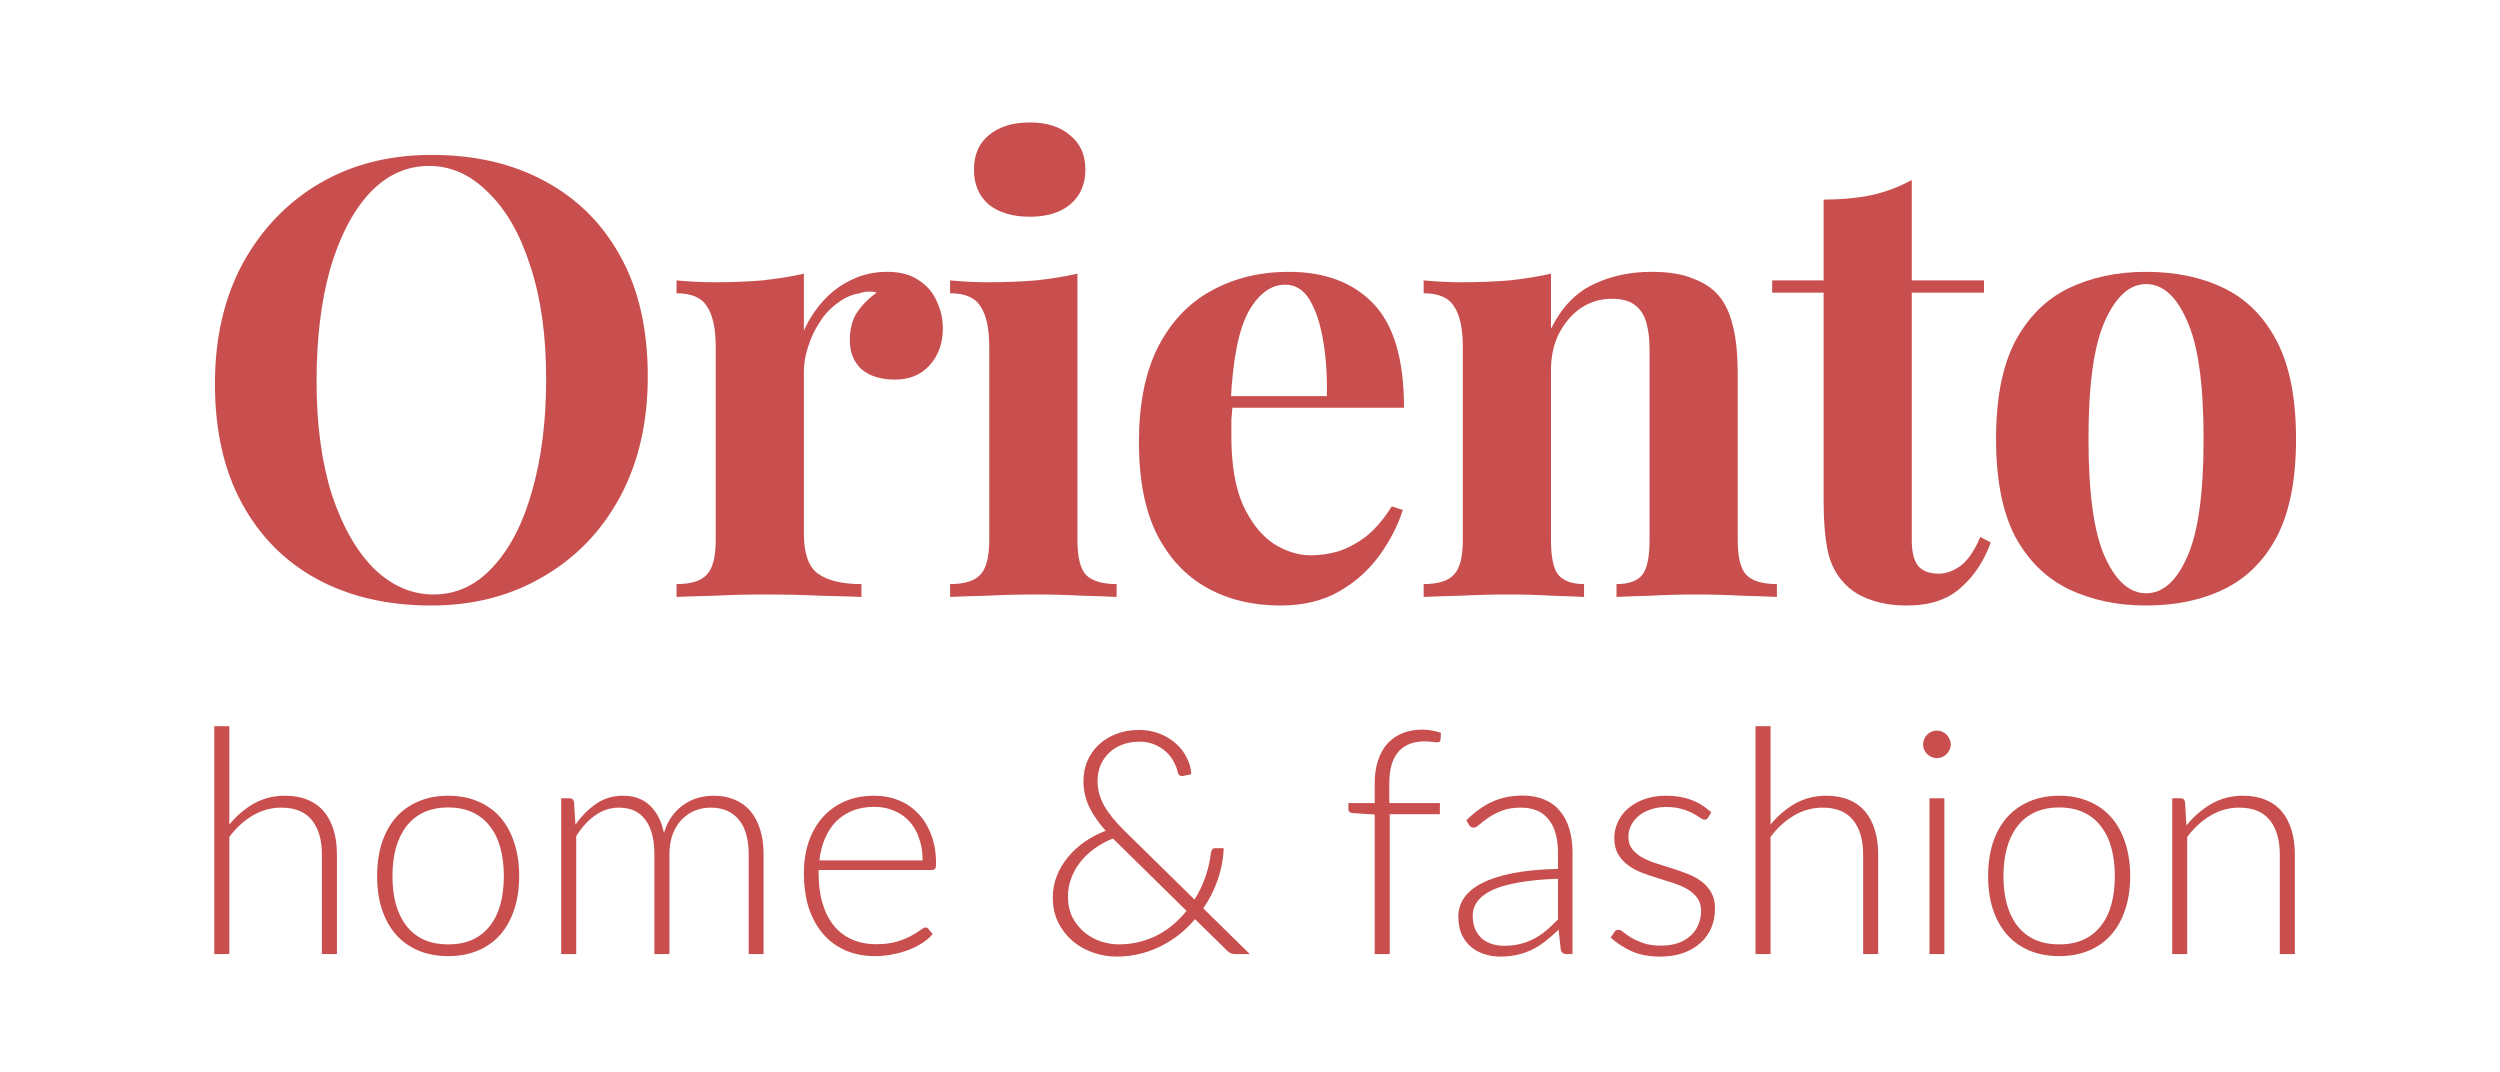
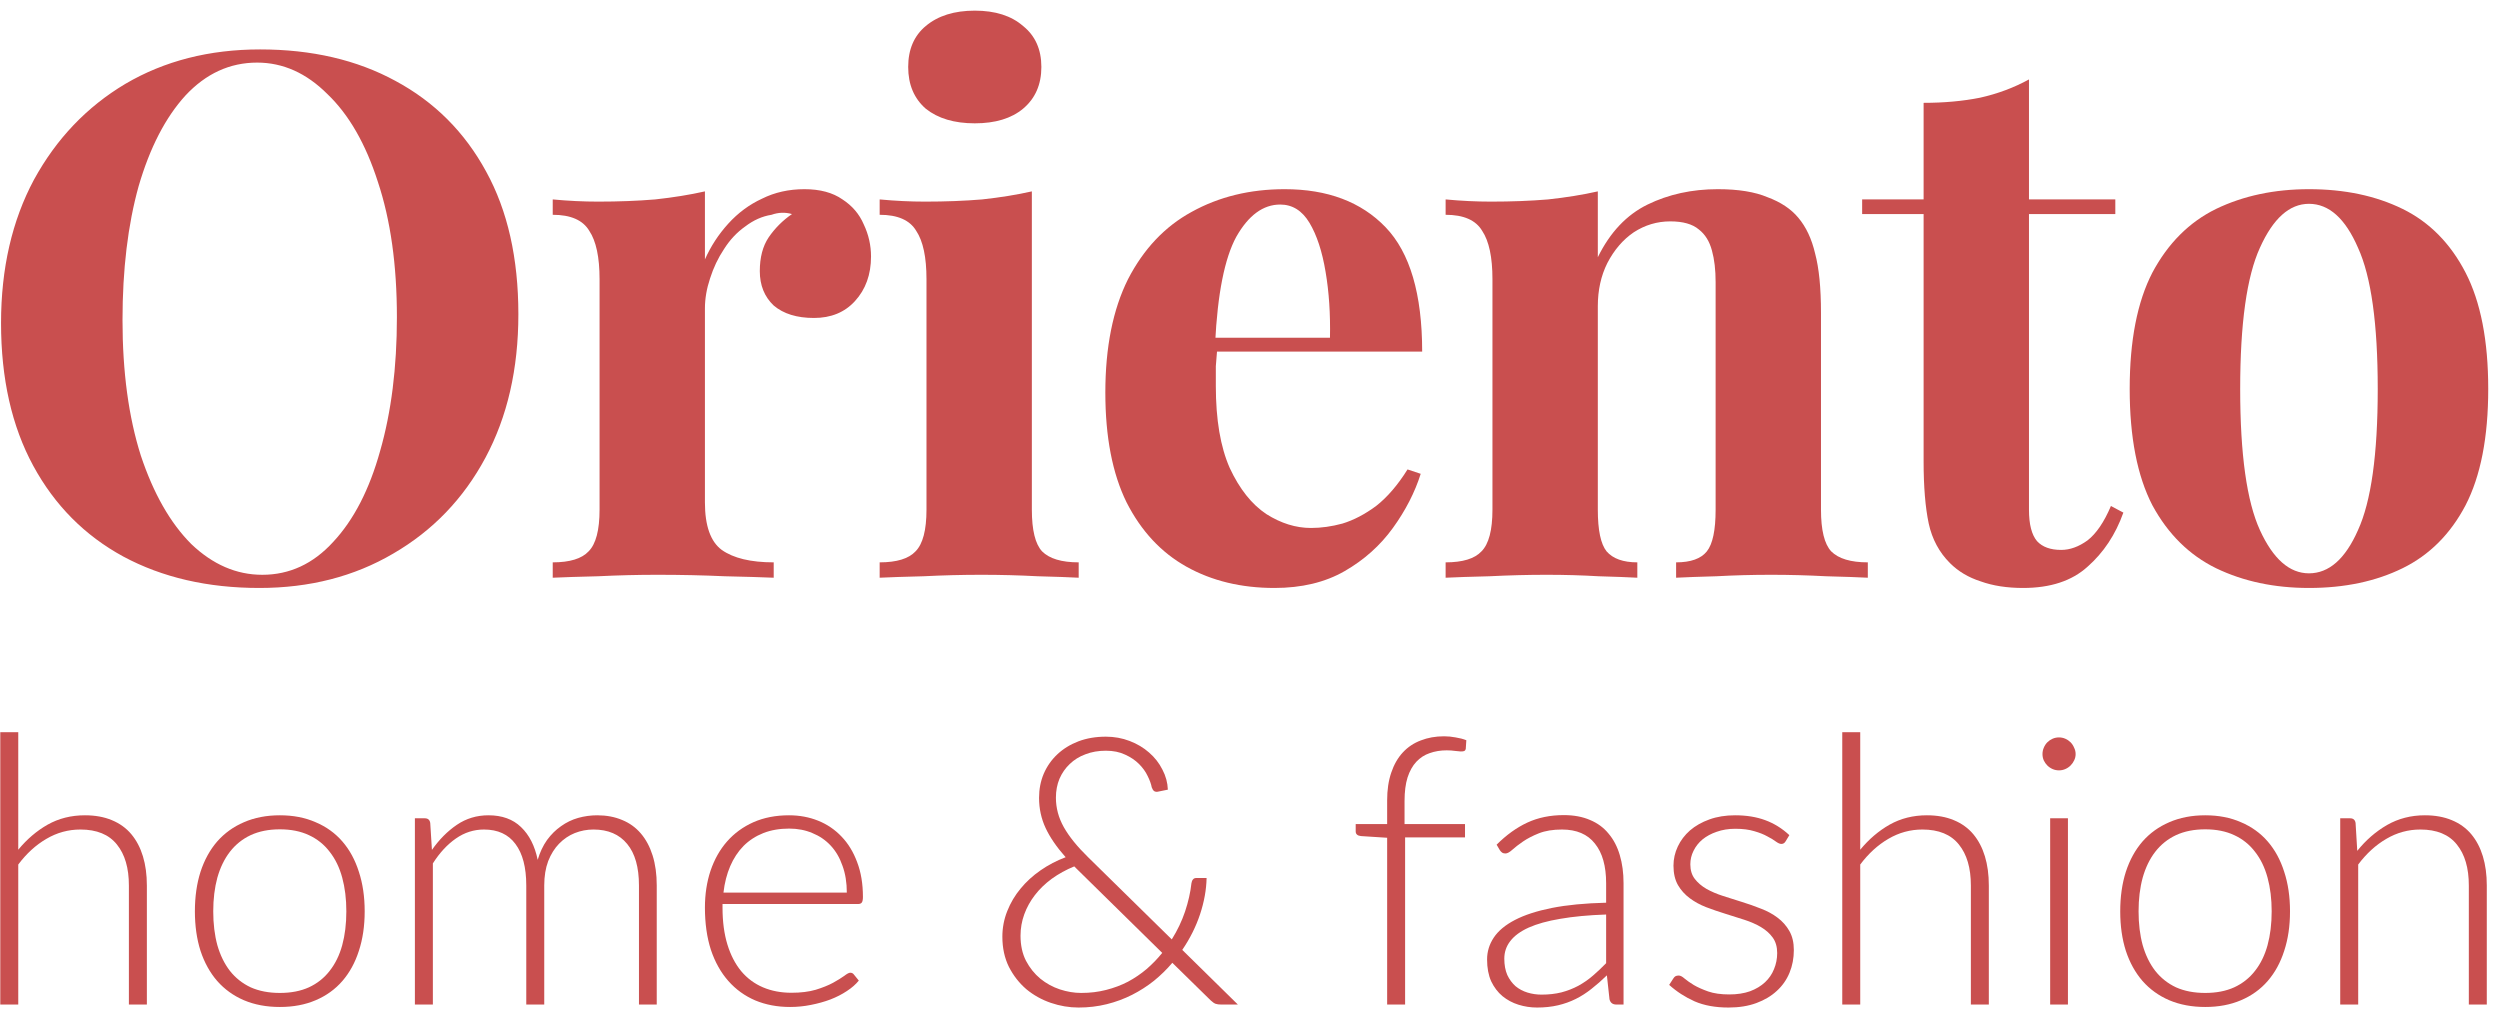
- <svg xmlns="http://www.w3.org/2000/svg" width="245" height="105" viewBox="0 0 245 105" fill="none">
-   <path d="M22.474 80.805C23.18 79.946 23.983 79.26 24.884 78.749C25.794 78.237 26.812 77.981 27.938 77.981C28.777 77.981 29.514 78.114 30.149 78.38C30.793 78.646 31.325 79.03 31.745 79.531C32.165 80.033 32.482 80.637 32.697 81.343C32.912 82.049 33.019 82.847 33.019 83.737V93.5H31.546V83.737C31.546 82.305 31.218 81.184 30.563 80.376C29.908 79.557 28.91 79.148 27.57 79.148C26.577 79.148 25.646 79.404 24.776 79.915C23.916 80.417 23.149 81.118 22.474 82.018V93.5H21V71.166H22.474V80.805Z" fill="#C94F4F" />
-   <path d="M43.927 77.981C45.022 77.981 45.999 78.171 46.859 78.549C47.729 78.918 48.46 79.445 49.054 80.13C49.647 80.816 50.098 81.645 50.405 82.617C50.722 83.579 50.88 84.658 50.88 85.856C50.88 87.053 50.722 88.133 50.405 89.095C50.098 90.056 49.647 90.88 49.054 91.566C48.46 92.251 47.729 92.778 46.859 93.147C45.999 93.515 45.022 93.7 43.927 93.7C42.832 93.7 41.849 93.515 40.98 93.147C40.12 92.778 39.388 92.251 38.785 91.566C38.191 90.88 37.736 90.056 37.419 89.095C37.111 88.133 36.958 87.053 36.958 85.856C36.958 84.658 37.111 83.579 37.419 82.617C37.736 81.645 38.191 80.816 38.785 80.13C39.388 79.445 40.12 78.918 40.98 78.549C41.849 78.171 42.832 77.981 43.927 77.981ZM43.927 92.548C44.838 92.548 45.631 92.395 46.306 92.088C46.992 91.771 47.56 91.32 48.01 90.737C48.471 90.154 48.813 89.453 49.038 88.634C49.264 87.805 49.376 86.879 49.376 85.856C49.376 84.843 49.264 83.922 49.038 83.093C48.813 82.264 48.471 81.558 48.01 80.974C47.56 80.381 46.992 79.925 46.306 79.608C45.631 79.291 44.838 79.132 43.927 79.132C43.016 79.132 42.218 79.291 41.532 79.608C40.857 79.925 40.289 80.381 39.828 80.974C39.378 81.558 39.035 82.264 38.8 83.093C38.575 83.922 38.462 84.843 38.462 85.856C38.462 86.879 38.575 87.805 38.8 88.634C39.035 89.453 39.378 90.154 39.828 90.737C40.289 91.32 40.857 91.771 41.532 92.088C42.218 92.395 43.016 92.548 43.927 92.548Z" fill="#C94F4F" />
-   <path d="M54.998 93.5V78.227H55.811C56.067 78.227 56.216 78.355 56.257 78.611L56.395 80.821C56.988 79.972 57.669 79.286 58.436 78.764C59.204 78.242 60.069 77.981 61.03 77.981C62.146 77.981 63.036 78.303 63.701 78.948C64.377 79.593 64.832 80.488 65.067 81.635C65.252 81.01 65.507 80.468 65.835 80.007C66.173 79.547 66.556 79.168 66.986 78.871C67.416 78.564 67.882 78.339 68.383 78.196C68.895 78.053 69.417 77.981 69.949 77.981C70.706 77.981 71.386 78.109 71.99 78.365C72.594 78.611 73.106 78.979 73.525 79.47C73.945 79.961 74.267 80.565 74.492 81.281C74.718 81.998 74.83 82.816 74.83 83.737V93.5H73.372V83.737C73.372 82.243 73.049 81.107 72.405 80.33C71.76 79.542 70.839 79.148 69.642 79.148C69.11 79.148 68.598 79.245 68.107 79.439C67.626 79.634 67.196 79.925 66.817 80.314C66.449 80.693 66.152 81.169 65.927 81.742C65.712 82.315 65.605 82.98 65.605 83.737V93.5H64.131V83.737C64.131 82.254 63.834 81.118 63.241 80.33C62.657 79.542 61.798 79.148 60.662 79.148C59.833 79.148 59.066 79.393 58.359 79.885C57.653 80.376 57.024 81.056 56.471 81.926V93.5H54.998Z" fill="#C94F4F" />
-   <path d="M90.416 84.321C90.416 83.502 90.298 82.77 90.063 82.126C89.838 81.471 89.516 80.918 89.096 80.468C88.676 80.018 88.175 79.675 87.592 79.439C87.019 79.194 86.384 79.071 85.688 79.071C84.9 79.071 84.194 79.194 83.57 79.439C82.946 79.685 82.403 80.038 81.943 80.499C81.493 80.959 81.129 81.512 80.853 82.156C80.577 82.801 80.392 83.522 80.3 84.321H90.416ZM80.224 85.257V85.549C80.224 86.695 80.357 87.703 80.623 88.573C80.889 89.442 81.267 90.174 81.759 90.768C82.25 91.351 82.843 91.791 83.539 92.088C84.235 92.385 85.013 92.533 85.873 92.533C86.64 92.533 87.305 92.451 87.868 92.287C88.431 92.113 88.901 91.924 89.28 91.719C89.669 91.504 89.976 91.315 90.201 91.151C90.426 90.978 90.59 90.891 90.692 90.891C90.825 90.891 90.928 90.942 90.999 91.044L91.398 91.535C91.153 91.842 90.825 92.129 90.416 92.395C90.017 92.661 89.567 92.891 89.065 93.085C88.574 93.27 88.042 93.418 87.469 93.531C86.906 93.643 86.338 93.7 85.765 93.7C84.721 93.7 83.769 93.52 82.91 93.162C82.05 92.794 81.314 92.262 80.7 91.566C80.085 90.87 79.61 90.021 79.272 89.018C78.945 88.005 78.781 86.848 78.781 85.549C78.781 84.454 78.934 83.446 79.241 82.525C79.558 81.594 80.009 80.795 80.592 80.13C81.186 79.455 81.907 78.928 82.756 78.549C83.616 78.171 84.588 77.981 85.673 77.981C86.532 77.981 87.331 78.129 88.067 78.426C88.804 78.723 89.444 79.158 89.986 79.731C90.529 80.294 90.953 80.99 91.26 81.819C91.578 82.647 91.736 83.599 91.736 84.674C91.736 84.899 91.706 85.052 91.644 85.134C91.583 85.216 91.48 85.257 91.337 85.257H80.224Z" fill="#C94F4F" />
-   <path d="M109.065 82.172C108.39 82.448 107.776 82.786 107.223 83.185C106.681 83.584 106.22 84.029 105.842 84.52C105.463 85.011 105.172 85.538 104.967 86.101C104.762 86.664 104.66 87.247 104.66 87.851C104.66 88.639 104.808 89.325 105.105 89.908C105.412 90.491 105.806 90.983 106.287 91.382C106.768 91.771 107.3 92.062 107.883 92.257C108.477 92.451 109.06 92.548 109.633 92.548C110.36 92.548 111.04 92.466 111.675 92.303C112.32 92.139 112.918 91.914 113.471 91.627C114.023 91.331 114.535 90.983 115.006 90.584C115.477 90.174 115.901 89.734 116.28 89.263L109.234 82.341L109.065 82.172ZM122.481 93.5H121.115C120.931 93.5 120.777 93.48 120.655 93.439C120.542 93.398 120.409 93.306 120.256 93.162L117.109 90.077C116.658 90.609 116.157 91.1 115.604 91.551C115.052 91.991 114.453 92.374 113.809 92.702C113.164 93.029 112.473 93.285 111.736 93.469C110.999 93.653 110.227 93.746 109.418 93.746C108.651 93.746 107.894 93.618 107.147 93.362C106.4 93.106 105.729 92.733 105.136 92.241C104.552 91.74 104.077 91.131 103.708 90.415C103.35 89.688 103.171 88.864 103.171 87.943C103.171 87.207 103.304 86.505 103.57 85.84C103.836 85.165 104.199 84.551 104.66 83.998C105.12 83.436 105.668 82.934 106.302 82.494C106.937 82.054 107.622 81.696 108.359 81.419C107.622 80.591 107.075 79.792 106.717 79.025C106.359 78.257 106.18 77.434 106.18 76.554C106.18 75.837 106.307 75.177 106.563 74.573C106.829 73.96 107.203 73.427 107.684 72.977C108.165 72.527 108.738 72.174 109.403 71.918C110.078 71.662 110.831 71.534 111.66 71.534C112.345 71.534 112.995 71.652 113.609 71.887C114.223 72.123 114.755 72.44 115.205 72.839C115.666 73.238 116.029 73.704 116.295 74.236C116.571 74.758 116.72 75.305 116.74 75.878L115.911 76.047C115.809 76.067 115.712 76.052 115.62 76.001C115.538 75.94 115.471 75.837 115.42 75.694C115.369 75.418 115.257 75.106 115.083 74.758C114.919 74.41 114.683 74.082 114.376 73.775C114.069 73.468 113.691 73.212 113.241 73.008C112.79 72.793 112.263 72.685 111.66 72.685C111.046 72.685 110.488 72.783 109.986 72.977C109.485 73.161 109.055 73.427 108.697 73.775C108.339 74.113 108.057 74.517 107.853 74.988C107.658 75.459 107.561 75.975 107.561 76.538C107.561 77.377 107.776 78.181 108.206 78.948C108.636 79.716 109.301 80.54 110.201 81.419L117.063 88.158C117.523 87.421 117.886 86.659 118.153 85.871C118.419 85.073 118.593 84.3 118.674 83.553C118.695 83.42 118.736 83.318 118.797 83.246C118.859 83.164 118.951 83.123 119.074 83.123H119.918C119.897 84.085 119.718 85.078 119.381 86.101C119.043 87.114 118.557 88.087 117.922 89.018L122.481 93.5Z" fill="#C94F4F" />
-   <path d="M134.722 93.5V79.823L132.573 79.685C132.287 79.654 132.143 79.526 132.143 79.301V78.703H134.722V76.769C134.722 75.899 134.835 75.136 135.06 74.481C135.285 73.816 135.602 73.264 136.012 72.824C136.421 72.383 136.912 72.056 137.485 71.841C138.058 71.616 138.693 71.503 139.389 71.503C139.706 71.503 140.023 71.534 140.34 71.596C140.668 71.647 140.959 71.724 141.215 71.826L141.169 72.532C141.149 72.624 141.103 72.685 141.031 72.716C140.97 72.737 140.878 72.747 140.755 72.747C140.632 72.737 140.473 72.721 140.279 72.701C140.084 72.67 139.859 72.655 139.603 72.655C139.102 72.655 138.636 72.731 138.207 72.885C137.787 73.028 137.424 73.264 137.117 73.591C136.81 73.918 136.569 74.348 136.395 74.88C136.232 75.402 136.15 76.047 136.15 76.815V78.703H141.108V79.792H136.196V93.5H134.722Z" fill="#C94F4F" />
-   <path d="M152.68 86.117C151.227 86.168 149.973 86.285 148.919 86.47C147.875 86.644 147.01 86.884 146.325 87.191C145.649 87.498 145.148 87.867 144.821 88.296C144.493 88.716 144.329 89.197 144.329 89.739C144.329 90.251 144.411 90.696 144.575 91.075C144.749 91.443 144.974 91.75 145.25 91.996C145.537 92.231 145.864 92.405 146.233 92.518C146.601 92.63 146.985 92.686 147.384 92.686C147.978 92.686 148.52 92.625 149.011 92.502C149.513 92.369 149.973 92.19 150.393 91.965C150.822 91.73 151.221 91.453 151.59 91.136C151.958 90.819 152.322 90.476 152.68 90.108V86.117ZM143.7 80.391C144.498 79.593 145.337 78.989 146.217 78.58C147.097 78.171 148.095 77.966 149.211 77.966C150.029 77.966 150.746 78.099 151.36 78.365C151.974 78.621 152.48 78.994 152.879 79.486C153.289 79.966 153.596 80.555 153.8 81.251C154.005 81.936 154.107 82.704 154.107 83.553V93.5H153.524C153.217 93.5 153.028 93.357 152.956 93.07L152.741 91.105C152.322 91.515 151.902 91.883 151.482 92.211C151.073 92.538 150.643 92.814 150.193 93.04C149.743 93.265 149.257 93.439 148.735 93.561C148.213 93.684 147.64 93.746 147.016 93.746C146.494 93.746 145.987 93.669 145.496 93.515C145.005 93.362 144.565 93.126 144.176 92.809C143.797 92.492 143.49 92.088 143.255 91.597C143.03 91.095 142.917 90.496 142.917 89.801C142.917 89.156 143.101 88.557 143.47 88.005C143.838 87.452 144.416 86.971 145.204 86.562C145.992 86.153 147 85.825 148.228 85.579C149.466 85.334 150.95 85.191 152.68 85.15V83.553C152.68 82.141 152.373 81.056 151.759 80.299C151.155 79.531 150.254 79.148 149.057 79.148C148.32 79.148 147.691 79.25 147.169 79.455C146.657 79.659 146.223 79.885 145.864 80.13C145.506 80.376 145.215 80.601 144.989 80.805C144.764 81.01 144.575 81.112 144.421 81.112C144.309 81.112 144.217 81.087 144.145 81.036C144.074 80.985 144.012 80.918 143.961 80.836L143.7 80.391Z" fill="#C94F4F" />
-   <path d="M167.397 80.115C167.315 80.258 167.197 80.33 167.044 80.33C166.931 80.33 166.788 80.268 166.614 80.145C166.44 80.013 166.204 79.869 165.908 79.716C165.621 79.552 165.263 79.409 164.833 79.286C164.403 79.153 163.881 79.086 163.267 79.086C162.715 79.086 162.208 79.168 161.748 79.332C161.297 79.486 160.909 79.695 160.581 79.961C160.264 80.227 160.018 80.54 159.844 80.898C159.67 81.246 159.583 81.614 159.583 82.003C159.583 82.484 159.706 82.883 159.952 83.2C160.197 83.517 160.515 83.789 160.904 84.014C161.303 84.239 161.758 84.433 162.27 84.597C162.781 84.761 163.298 84.924 163.82 85.088C164.352 85.252 164.874 85.436 165.386 85.641C165.897 85.835 166.348 86.081 166.737 86.378C167.136 86.674 167.458 87.038 167.704 87.468C167.949 87.897 168.072 88.419 168.072 89.033C168.072 89.698 167.954 90.317 167.719 90.891C167.484 91.464 167.136 91.96 166.675 92.379C166.225 92.799 165.667 93.132 165.002 93.377C164.337 93.623 163.574 93.746 162.715 93.746C161.64 93.746 160.714 93.577 159.936 93.239C159.159 92.891 158.463 92.441 157.849 91.888L158.187 91.366C158.238 91.284 158.294 91.223 158.355 91.182C158.427 91.141 158.519 91.121 158.632 91.121C158.765 91.121 158.923 91.203 159.108 91.366C159.302 91.53 159.558 91.709 159.875 91.904C160.192 92.088 160.581 92.262 161.042 92.425C161.512 92.589 162.091 92.671 162.776 92.671C163.421 92.671 163.989 92.584 164.48 92.41C164.971 92.226 165.381 91.98 165.708 91.673C166.036 91.366 166.281 91.008 166.445 90.599C166.619 90.179 166.706 89.739 166.706 89.279C166.706 88.767 166.583 88.342 166.337 88.005C166.092 87.667 165.769 87.38 165.37 87.145C164.971 86.91 164.516 86.71 164.004 86.546C163.503 86.383 162.986 86.219 162.454 86.055C161.922 85.891 161.4 85.712 160.888 85.518C160.387 85.324 159.936 85.078 159.537 84.781C159.138 84.484 158.816 84.126 158.57 83.707C158.325 83.277 158.202 82.745 158.202 82.11C158.202 81.568 158.32 81.046 158.555 80.545C158.79 80.043 159.123 79.603 159.553 79.225C159.993 78.846 160.525 78.544 161.149 78.319C161.773 78.094 162.474 77.981 163.252 77.981C164.183 77.981 165.007 78.114 165.723 78.38C166.45 78.646 167.11 79.056 167.704 79.608L167.397 80.115Z" fill="#C94F4F" />
-   <path d="M173.515 80.805C174.221 79.946 175.025 79.26 175.925 78.749C176.836 78.237 177.854 77.981 178.98 77.981C179.819 77.981 180.556 78.114 181.19 78.38C181.835 78.646 182.367 79.03 182.787 79.531C183.206 80.033 183.523 80.637 183.738 81.343C183.953 82.049 184.061 82.847 184.061 83.737V93.5H182.587V83.737C182.587 82.305 182.26 81.184 181.605 80.376C180.95 79.557 179.952 79.148 178.611 79.148C177.619 79.148 176.688 79.404 175.818 79.915C174.958 80.417 174.191 81.118 173.515 82.018V93.5H172.042V71.166H173.515V80.805Z" fill="#C94F4F" />
-   <path d="M190.548 78.227V93.5H189.089V78.227H190.548ZM191.177 72.962C191.177 73.146 191.136 73.32 191.054 73.484C190.983 73.637 190.885 73.775 190.763 73.898C190.64 74.021 190.497 74.118 190.333 74.19C190.169 74.261 189.995 74.297 189.811 74.297C189.627 74.297 189.453 74.261 189.289 74.19C189.125 74.118 188.982 74.021 188.859 73.898C188.736 73.775 188.639 73.637 188.568 73.484C188.496 73.32 188.46 73.146 188.46 72.962C188.46 72.778 188.496 72.603 188.568 72.44C188.639 72.266 188.736 72.118 188.859 71.995C188.982 71.872 189.125 71.775 189.289 71.703C189.453 71.631 189.627 71.596 189.811 71.596C189.995 71.596 190.169 71.631 190.333 71.703C190.497 71.775 190.64 71.872 190.763 71.995C190.885 72.118 190.983 72.266 191.054 72.44C191.136 72.603 191.177 72.778 191.177 72.962Z" fill="#C94F4F" />
-   <path d="M201.804 77.981C202.899 77.981 203.876 78.171 204.736 78.549C205.606 78.918 206.337 79.445 206.931 80.13C207.524 80.816 207.975 81.645 208.282 82.617C208.599 83.579 208.758 84.658 208.758 85.856C208.758 87.053 208.599 88.133 208.282 89.095C207.975 90.056 207.524 90.88 206.931 91.566C206.337 92.251 205.606 92.778 204.736 93.147C203.876 93.515 202.899 93.7 201.804 93.7C200.709 93.7 199.727 93.515 198.857 93.147C197.997 92.778 197.266 92.251 196.662 91.566C196.068 90.88 195.613 90.056 195.296 89.095C194.989 88.133 194.835 87.053 194.835 85.856C194.835 84.658 194.989 83.579 195.296 82.617C195.613 81.645 196.068 80.816 196.662 80.13C197.266 79.445 197.997 78.918 198.857 78.549C199.727 78.171 200.709 77.981 201.804 77.981ZM201.804 92.548C202.715 92.548 203.508 92.395 204.183 92.088C204.869 91.771 205.437 91.32 205.887 90.737C206.348 90.154 206.69 89.453 206.916 88.634C207.141 87.805 207.253 86.879 207.253 85.856C207.253 84.843 207.141 83.922 206.916 83.093C206.69 82.264 206.348 81.558 205.887 80.974C205.437 80.381 204.869 79.925 204.183 79.608C203.508 79.291 202.715 79.132 201.804 79.132C200.893 79.132 200.095 79.291 199.409 79.608C198.734 79.925 198.166 80.381 197.706 80.974C197.255 81.558 196.913 82.264 196.677 83.093C196.452 83.922 196.339 84.843 196.339 85.856C196.339 86.879 196.452 87.805 196.677 88.634C196.913 89.453 197.255 90.154 197.706 90.737C198.166 91.32 198.734 91.771 199.409 92.088C200.095 92.395 200.893 92.548 201.804 92.548Z" fill="#C94F4F" />
-   <path d="M214.272 80.898C214.978 80.018 215.791 79.311 216.712 78.779C217.644 78.247 218.677 77.981 219.813 77.981C220.652 77.981 221.389 78.114 222.024 78.38C222.668 78.646 223.2 79.03 223.62 79.531C224.04 80.033 224.357 80.637 224.572 81.343C224.787 82.049 224.894 82.847 224.894 83.737V93.5H223.42V83.737C223.42 82.305 223.093 81.184 222.438 80.376C221.783 79.557 220.785 79.148 219.445 79.148C218.452 79.148 217.521 79.404 216.651 79.915C215.792 80.417 215.024 81.118 214.349 82.018V93.5H212.875V78.227H213.689C213.944 78.227 214.093 78.355 214.134 78.611L214.272 80.898Z" fill="#C94F4F" />
-   <path d="M42.303 15.18C46.543 15.18 50.243 16.04 53.403 17.76C56.603 19.48 59.083 21.96 60.843 25.2C62.603 28.4 63.483 32.3 63.483 36.9C63.483 41.38 62.583 45.3 60.783 48.66C58.983 52.02 56.463 54.64 53.223 56.52C50.023 58.4 46.363 59.34 42.243 59.34C38.003 59.34 34.283 58.48 31.083 56.76C27.923 55.04 25.463 52.56 23.703 49.32C21.943 46.08 21.063 42.18 21.063 37.62C21.063 33.14 21.963 29.22 23.763 25.86C25.603 22.5 28.103 19.88 31.263 18C34.463 16.12 38.143 15.18 42.303 15.18ZM42.063 16.26C39.823 16.26 37.863 17.16 36.183 18.96C34.543 20.76 33.263 23.24 32.343 26.4C31.463 29.56 31.023 33.22 31.023 37.38C31.023 41.62 31.523 45.32 32.523 48.48C33.563 51.6 34.943 54.02 36.663 55.74C38.423 57.42 40.363 58.26 42.483 58.26C44.723 58.26 46.663 57.36 48.303 55.56C49.983 53.76 51.263 51.28 52.143 48.12C53.063 44.92 53.523 41.26 53.523 37.14C53.523 32.86 53.003 29.16 51.963 26.04C50.963 22.92 49.583 20.52 47.823 18.84C46.103 17.12 44.183 16.26 42.063 16.26Z" fill="#C94F4F" />
-   <path d="M86.941 26.64C88.221 26.64 89.261 26.92 90.061 27.48C90.861 28 91.441 28.68 91.801 29.52C92.201 30.36 92.401 31.24 92.401 32.16C92.401 33.64 91.961 34.86 91.081 35.82C90.241 36.74 89.121 37.2 87.721 37.2C86.321 37.2 85.221 36.86 84.421 36.18C83.661 35.46 83.281 34.52 83.281 33.36C83.281 32.24 83.521 31.32 84.001 30.6C84.521 29.84 85.161 29.2 85.921 28.68C85.361 28.52 84.801 28.54 84.241 28.74C83.481 28.86 82.761 29.18 82.081 29.7C81.401 30.18 80.821 30.8 80.341 31.56C79.861 32.28 79.481 33.08 79.201 33.96C78.921 34.8 78.781 35.62 78.781 36.42V52.32C78.781 54.24 79.241 55.54 80.161 56.22C81.121 56.9 82.541 57.24 84.421 57.24V58.5C83.501 58.46 82.161 58.42 80.401 58.38C78.641 58.3 76.801 58.26 74.881 58.26C73.281 58.26 71.661 58.3 70.021 58.38C68.381 58.42 67.141 58.46 66.301 58.5V57.24C67.701 57.24 68.681 56.94 69.241 56.34C69.841 55.74 70.141 54.6 70.141 52.92V34.02C70.141 32.22 69.861 30.9 69.301 30.06C68.781 29.18 67.781 28.74 66.301 28.74V27.48C67.581 27.6 68.821 27.66 70.021 27.66C71.701 27.66 73.261 27.6 74.701 27.48C76.181 27.32 77.541 27.1 78.781 26.82V32.4C79.261 31.32 79.901 30.34 80.701 29.46C81.501 28.58 82.421 27.9 83.461 27.42C84.501 26.9 85.661 26.64 86.941 26.64Z" fill="#C94F4F" />
-   <path d="M100.909 12C102.589 12 103.909 12.42 104.869 13.26C105.869 14.06 106.369 15.18 106.369 16.62C106.369 18.06 105.869 19.2 104.869 20.04C103.909 20.84 102.589 21.24 100.909 21.24C99.228 21.24 97.888 20.84 96.888 20.04C95.928 19.2 95.448 18.06 95.448 16.62C95.448 15.18 95.928 14.06 96.888 13.26C97.888 12.42 99.228 12 100.909 12ZM105.589 26.82V52.92C105.589 54.6 105.869 55.74 106.429 56.34C107.029 56.94 108.029 57.24 109.429 57.24V58.5C108.709 58.46 107.589 58.42 106.069 58.38C104.549 58.3 103.009 58.26 101.449 58.26C99.888 58.26 98.308 58.3 96.709 58.38C95.109 58.42 93.909 58.46 93.109 58.5V57.24C94.508 57.24 95.489 56.94 96.049 56.34C96.648 55.74 96.948 54.6 96.948 52.92V34.02C96.948 32.22 96.668 30.9 96.109 30.06C95.588 29.18 94.588 28.74 93.109 28.74V27.48C94.388 27.6 95.629 27.66 96.829 27.66C98.508 27.66 100.069 27.6 101.509 27.48C102.989 27.32 104.349 27.1 105.589 26.82Z" fill="#C94F4F" />
-   <path d="M126.314 26.64C129.834 26.64 132.594 27.68 134.594 29.76C136.594 31.84 137.594 35.24 137.594 39.96H117.854L117.734 38.82H130.034C130.074 36.86 129.954 35.06 129.674 33.42C129.394 31.74 128.954 30.4 128.354 29.4C127.754 28.4 126.954 27.9 125.954 27.9C124.554 27.9 123.354 28.78 122.354 30.54C121.394 32.3 120.814 35.22 120.614 39.3L120.794 39.66C120.754 40.14 120.714 40.64 120.674 41.16C120.674 41.68 120.674 42.22 120.674 42.78C120.674 45.54 121.054 47.78 121.814 49.5C122.614 51.22 123.614 52.48 124.814 53.28C126.014 54.04 127.234 54.42 128.474 54.42C129.314 54.42 130.174 54.3 131.054 54.06C131.974 53.78 132.894 53.3 133.814 52.62C134.734 51.9 135.594 50.9 136.394 49.62L137.474 49.98C136.994 51.5 136.234 52.98 135.194 54.42C134.154 55.86 132.834 57.04 131.234 57.96C129.634 58.88 127.714 59.34 125.474 59.34C122.754 59.34 120.354 58.76 118.274 57.6C116.194 56.44 114.554 54.68 113.354 52.32C112.194 49.96 111.614 46.96 111.614 43.32C111.614 39.6 112.234 36.5 113.474 34.02C114.754 31.54 116.494 29.7 118.694 28.5C120.934 27.26 123.474 26.64 126.314 26.64Z" fill="#C94F4F" />
-   <path d="M161.837 26.64C163.517 26.64 164.877 26.86 165.917 27.3C166.997 27.7 167.837 28.26 168.437 28.98C169.077 29.74 169.537 30.72 169.817 31.92C170.137 33.12 170.297 34.74 170.297 36.78V52.92C170.297 54.6 170.577 55.74 171.137 56.34C171.737 56.94 172.737 57.24 174.137 57.24V58.5C173.377 58.46 172.237 58.42 170.717 58.38C169.197 58.3 167.697 58.26 166.217 58.26C164.697 58.26 163.197 58.3 161.717 58.38C160.277 58.42 159.177 58.46 158.417 58.5V57.24C159.617 57.24 160.457 56.94 160.937 56.34C161.417 55.74 161.657 54.6 161.657 52.92V34.26C161.657 33.26 161.557 32.4 161.357 31.68C161.157 30.92 160.797 30.34 160.277 29.94C159.757 29.5 158.977 29.28 157.937 29.28C156.857 29.28 155.857 29.58 154.937 30.18C154.057 30.78 153.337 31.62 152.777 32.7C152.257 33.74 151.997 34.92 151.997 36.24V52.92C151.997 54.6 152.237 55.74 152.717 56.34C153.237 56.94 154.077 57.24 155.237 57.24V58.5C154.517 58.46 153.457 58.42 152.057 58.38C150.697 58.3 149.277 58.26 147.797 58.26C146.277 58.26 144.717 58.3 143.117 58.38C141.517 58.42 140.317 58.46 139.517 58.5V57.24C140.917 57.24 141.897 56.94 142.457 56.34C143.057 55.74 143.357 54.6 143.357 52.92V34.02C143.357 32.22 143.077 30.9 142.517 30.06C141.997 29.18 140.997 28.74 139.517 28.74V27.48C140.797 27.6 142.037 27.66 143.237 27.66C144.917 27.66 146.477 27.6 147.917 27.48C149.397 27.32 150.757 27.1 151.997 26.82V32.22C152.997 30.18 154.357 28.74 156.077 27.9C157.797 27.06 159.717 26.64 161.837 26.64Z" fill="#C94F4F" />
-   <path d="M187.353 17.64V27.48H194.433V28.68H187.353V52.92C187.353 54.12 187.573 54.98 188.013 55.5C188.453 55.98 189.113 56.22 189.993 56.22C190.713 56.22 191.433 55.96 192.153 55.44C192.873 54.88 193.513 53.94 194.073 52.62L195.093 53.16C194.453 54.96 193.473 56.44 192.153 57.6C190.873 58.76 189.113 59.34 186.873 59.34C185.553 59.34 184.393 59.16 183.393 58.8C182.393 58.48 181.553 57.98 180.873 57.3C179.993 56.42 179.413 55.34 179.133 54.06C178.853 52.74 178.713 51.04 178.713 48.96V28.68H173.673V27.48H178.713V19.56C180.393 19.56 181.933 19.42 183.333 19.14C184.773 18.82 186.113 18.32 187.353 17.64Z" fill="#C94F4F" />
-   <path d="M210.312 26.64C213.232 26.64 215.792 27.18 217.992 28.26C220.192 29.34 221.912 31.08 223.152 33.48C224.392 35.88 225.012 39.06 225.012 43.02C225.012 46.98 224.392 50.16 223.152 52.56C221.912 54.92 220.192 56.64 217.992 57.72C215.792 58.8 213.232 59.34 210.312 59.34C207.472 59.34 204.932 58.8 202.692 57.72C200.492 56.64 198.752 54.92 197.472 52.56C196.232 50.16 195.612 46.98 195.612 43.02C195.612 39.06 196.232 35.88 197.472 33.48C198.752 31.08 200.492 29.34 202.692 28.26C204.932 27.18 207.472 26.64 210.312 26.64ZM210.312 27.84C208.712 27.84 207.372 29.04 206.292 31.44C205.212 33.8 204.672 37.66 204.672 43.02C204.672 48.38 205.212 52.24 206.292 54.6C207.372 56.96 208.712 58.14 210.312 58.14C211.952 58.14 213.292 56.96 214.332 54.6C215.412 52.24 215.952 48.38 215.952 43.02C215.952 37.66 215.412 33.8 214.332 31.44C213.292 29.04 211.952 27.84 210.312 27.84Z" fill="#C94F4F" />
+ <svg xmlns="http://www.w3.org/2000/svg" width="205" height="83" viewBox="0 0 205 83" fill="none">
+   <path d="M1.497 69.678C2.203 68.819 3.006 68.133 3.907 67.621C4.818 67.11 5.836 66.854 6.962 66.854C7.801 66.854 8.538 66.987 9.172 67.253C9.817 67.519 10.349 67.903 10.768 68.404C11.188 68.906 11.505 69.51 11.72 70.216C11.935 70.922 12.043 71.72 12.043 72.61V82.373H10.569V72.61C10.569 71.177 10.241 70.057 9.586 69.249C8.932 68.43 7.934 68.021 6.593 68.021C5.601 68.021 4.669 68.276 3.8 68.788C2.94 69.29 2.172 69.99 1.497 70.891V82.373H0.023V60.039H1.497V69.678Z" fill="#C94F4F" />
+   <path d="M22.95 66.854C24.045 66.854 25.023 67.043 25.882 67.422C26.752 67.79 27.484 68.317 28.077 69.003C28.671 69.689 29.121 70.517 29.428 71.49C29.745 72.452 29.904 73.531 29.904 74.728C29.904 75.926 29.745 77.005 29.428 77.967C29.121 78.929 28.671 79.753 28.077 80.439C27.484 81.124 26.752 81.651 25.882 82.02C25.023 82.388 24.045 82.572 22.95 82.572C21.855 82.572 20.873 82.388 20.003 82.02C19.143 81.651 18.412 81.124 17.808 80.439C17.215 79.753 16.759 78.929 16.442 77.967C16.135 77.005 15.981 75.926 15.981 74.728C15.981 73.531 16.135 72.452 16.442 71.49C16.759 70.517 17.215 69.689 17.808 69.003C18.412 68.317 19.143 67.79 20.003 67.422C20.873 67.043 21.855 66.854 22.95 66.854ZM22.95 81.421C23.861 81.421 24.654 81.268 25.33 80.961C26.015 80.643 26.583 80.193 27.033 79.61C27.494 79.026 27.837 78.326 28.062 77.507C28.287 76.678 28.4 75.752 28.4 74.728C28.4 73.715 28.287 72.794 28.062 71.966C27.837 71.137 27.494 70.43 27.033 69.847C26.583 69.254 26.015 68.798 25.33 68.481C24.654 68.164 23.861 68.005 22.95 68.005C22.04 68.005 21.241 68.164 20.556 68.481C19.88 68.798 19.312 69.254 18.852 69.847C18.402 70.43 18.059 71.137 17.823 71.966C17.598 72.794 17.486 73.715 17.486 74.728C17.486 75.752 17.598 76.678 17.823 77.507C18.059 78.326 18.402 79.026 18.852 79.61C19.312 80.193 19.88 80.643 20.556 80.961C21.241 81.268 22.04 81.421 22.95 81.421Z" fill="#C94F4F" />
+   <path d="M34.021 82.373V67.1H34.835C35.091 67.1 35.239 67.228 35.28 67.483L35.418 69.694C36.012 68.844 36.692 68.159 37.46 67.637C38.227 67.115 39.092 66.854 40.054 66.854C41.169 66.854 42.06 67.176 42.725 67.821C43.4 68.466 43.855 69.361 44.091 70.507C44.275 69.883 44.531 69.341 44.858 68.88C45.196 68.42 45.58 68.041 46.01 67.744C46.439 67.437 46.905 67.212 47.407 67.069C47.918 66.926 48.44 66.854 48.972 66.854C49.73 66.854 50.41 66.982 51.014 67.238C51.617 67.483 52.129 67.852 52.549 68.343C52.968 68.834 53.291 69.438 53.516 70.154C53.741 70.871 53.853 71.689 53.853 72.61V82.373H52.395V72.61C52.395 71.116 52.073 69.98 51.428 69.203C50.783 68.415 49.862 68.021 48.665 68.021C48.133 68.021 47.621 68.118 47.13 68.312C46.649 68.507 46.219 68.798 45.841 69.187C45.472 69.566 45.176 70.042 44.95 70.615C44.736 71.188 44.628 71.853 44.628 72.61V82.373H43.154V72.61C43.154 71.126 42.858 69.99 42.264 69.203C41.681 68.415 40.821 68.021 39.685 68.021C38.856 68.021 38.089 68.266 37.383 68.757C36.677 69.249 36.047 69.929 35.495 70.799V82.373H34.021Z" fill="#C94F4F" />
+   <path d="M69.439 73.194C69.439 72.375 69.322 71.643 69.086 70.999C68.861 70.344 68.539 69.791 68.119 69.341C67.7 68.89 67.198 68.548 66.615 68.312C66.042 68.067 65.408 67.944 64.712 67.944C63.924 67.944 63.218 68.067 62.593 68.312C61.969 68.558 61.427 68.911 60.966 69.371C60.516 69.832 60.153 70.385 59.876 71.029C59.6 71.674 59.416 72.395 59.324 73.194H69.439ZM59.247 74.13V74.421C59.247 75.568 59.38 76.576 59.646 77.445C59.912 78.315 60.291 79.047 60.782 79.641C61.273 80.224 61.867 80.664 62.563 80.961C63.259 81.257 64.036 81.406 64.896 81.406C65.663 81.406 66.329 81.324 66.891 81.16C67.454 80.986 67.925 80.797 68.304 80.592C68.692 80.377 68.999 80.188 69.225 80.024C69.45 79.85 69.614 79.763 69.716 79.763C69.849 79.763 69.951 79.814 70.023 79.917L70.422 80.408C70.176 80.715 69.849 81.001 69.439 81.268C69.04 81.534 68.59 81.764 68.089 81.958C67.597 82.143 67.065 82.291 66.492 82.403C65.93 82.516 65.362 82.572 64.788 82.572C63.745 82.572 62.793 82.393 61.933 82.035C61.074 81.667 60.337 81.135 59.723 80.439C59.109 79.743 58.633 78.894 58.295 77.891C57.968 76.877 57.804 75.721 57.804 74.421C57.804 73.326 57.958 72.319 58.265 71.398C58.582 70.466 59.032 69.668 59.615 69.003C60.209 68.328 60.931 67.8 61.78 67.422C62.639 67.043 63.612 66.854 64.696 66.854C65.556 66.854 66.354 67.002 67.091 67.299C67.828 67.596 68.467 68.031 69.01 68.604C69.552 69.167 69.977 69.863 70.284 70.692C70.601 71.52 70.76 72.472 70.76 73.547C70.76 73.772 70.729 73.925 70.668 74.007C70.606 74.089 70.504 74.13 70.361 74.13H59.247Z" fill="#C94F4F" />
+   <path d="M88.089 71.044C87.413 71.321 86.799 71.659 86.247 72.058C85.704 72.457 85.244 72.902 84.865 73.393C84.487 73.884 84.195 74.411 83.99 74.974C83.786 75.537 83.683 76.12 83.683 76.724C83.683 77.512 83.832 78.198 84.129 78.781C84.436 79.364 84.829 79.855 85.31 80.254C85.791 80.643 86.323 80.935 86.907 81.129C87.5 81.324 88.084 81.421 88.657 81.421C89.383 81.421 90.064 81.339 90.698 81.175C91.343 81.012 91.942 80.787 92.494 80.5C93.047 80.203 93.558 79.855 94.029 79.456C94.5 79.047 94.925 78.607 95.303 78.136L88.258 71.213L88.089 71.044ZM101.505 82.373H100.139C99.954 82.373 99.801 82.352 99.678 82.311C99.566 82.27 99.432 82.178 99.279 82.035L96.132 78.95C95.682 79.482 95.18 79.973 94.628 80.423C94.075 80.863 93.477 81.247 92.832 81.575C92.187 81.902 91.496 82.158 90.76 82.342C90.023 82.526 89.25 82.618 88.442 82.618C87.674 82.618 86.917 82.49 86.17 82.235C85.423 81.979 84.753 81.605 84.159 81.114C83.576 80.613 83.1 80.004 82.732 79.287C82.374 78.561 82.194 77.737 82.194 76.816C82.194 76.079 82.327 75.378 82.594 74.713C82.859 74.038 83.223 73.424 83.683 72.871C84.144 72.308 84.691 71.807 85.326 71.367C85.96 70.927 86.646 70.569 87.383 70.292C86.646 69.463 86.098 68.665 85.74 67.898C85.382 67.13 85.203 66.306 85.203 65.426C85.203 64.71 85.331 64.05 85.587 63.446C85.853 62.832 86.226 62.3 86.707 61.85C87.188 61.4 87.761 61.047 88.427 60.791C89.102 60.535 89.854 60.407 90.683 60.407C91.369 60.407 92.018 60.525 92.632 60.76C93.246 60.995 93.778 61.313 94.229 61.712C94.689 62.111 95.053 62.576 95.319 63.109C95.595 63.63 95.743 64.178 95.764 64.751L94.935 64.92C94.832 64.94 94.735 64.925 94.643 64.874C94.561 64.812 94.495 64.71 94.444 64.567C94.392 64.29 94.28 63.978 94.106 63.63C93.942 63.282 93.707 62.955 93.4 62.648C93.093 62.341 92.714 62.085 92.264 61.881C91.814 61.666 91.287 61.558 90.683 61.558C90.069 61.558 89.511 61.655 89.01 61.85C88.508 62.034 88.079 62.3 87.72 62.648C87.362 62.986 87.081 63.39 86.876 63.861C86.682 64.331 86.585 64.848 86.585 65.411C86.585 66.25 86.799 67.053 87.229 67.821C87.659 68.588 88.324 69.412 89.225 70.292L96.086 77.031C96.547 76.294 96.91 75.532 97.176 74.744C97.442 73.946 97.616 73.173 97.698 72.426C97.718 72.293 97.759 72.191 97.821 72.119C97.882 72.037 97.974 71.996 98.097 71.996H98.941C98.921 72.958 98.742 73.951 98.404 74.974C98.066 75.987 97.58 76.959 96.946 77.891L101.505 82.373Z" fill="#C94F4F" />
+   <path d="M113.746 82.373V68.696L111.597 68.558C111.31 68.527 111.167 68.399 111.167 68.174V67.575H113.746V65.641C113.746 64.772 113.858 64.009 114.083 63.354C114.308 62.689 114.626 62.136 115.035 61.696C115.444 61.256 115.936 60.929 116.509 60.714C117.082 60.489 117.716 60.376 118.412 60.376C118.729 60.376 119.046 60.407 119.364 60.468C119.691 60.52 119.983 60.596 120.239 60.699L120.193 61.405C120.172 61.497 120.126 61.558 120.054 61.589C119.993 61.609 119.901 61.62 119.778 61.62C119.655 61.609 119.497 61.594 119.302 61.574C119.108 61.543 118.883 61.528 118.627 61.528C118.125 61.528 117.66 61.604 117.23 61.758C116.81 61.901 116.447 62.136 116.14 62.464C115.833 62.791 115.593 63.221 115.419 63.753C115.255 64.275 115.173 64.92 115.173 65.687V67.575H120.131V68.665H115.219V82.373H113.746Z" fill="#C94F4F" />
+   <path d="M131.703 74.99C130.25 75.041 128.996 75.158 127.942 75.343C126.899 75.516 126.034 75.757 125.348 76.064C124.673 76.371 124.171 76.739 123.844 77.169C123.517 77.589 123.353 78.07 123.353 78.612C123.353 79.124 123.435 79.569 123.598 79.948C123.772 80.316 123.997 80.623 124.274 80.868C124.56 81.104 124.888 81.278 125.256 81.39C125.625 81.503 126.008 81.559 126.407 81.559C127.001 81.559 127.543 81.498 128.035 81.375C128.536 81.242 128.996 81.063 129.416 80.838C129.846 80.602 130.245 80.326 130.613 80.009C130.982 79.692 131.345 79.349 131.703 78.981V74.99ZM122.723 69.264C123.522 68.466 124.361 67.862 125.241 67.453C126.121 67.043 127.119 66.839 128.234 66.839C129.053 66.839 129.769 66.972 130.383 67.238C130.997 67.493 131.504 67.867 131.903 68.358C132.312 68.839 132.619 69.428 132.824 70.124C133.028 70.809 133.131 71.577 133.131 72.426V82.373H132.547C132.24 82.373 132.051 82.23 131.979 81.943L131.765 79.978C131.345 80.388 130.925 80.756 130.506 81.083C130.097 81.411 129.667 81.687 129.216 81.912C128.766 82.137 128.28 82.311 127.758 82.434C127.236 82.557 126.663 82.618 126.039 82.618C125.517 82.618 125.011 82.542 124.519 82.388C124.028 82.235 123.588 81.999 123.199 81.682C122.821 81.365 122.514 80.961 122.278 80.469C122.053 79.968 121.941 79.369 121.941 78.674C121.941 78.029 122.125 77.43 122.493 76.877C122.862 76.325 123.44 75.844 124.228 75.435C125.016 75.025 126.024 74.698 127.252 74.452C128.49 74.207 129.974 74.063 131.703 74.022V72.426C131.703 71.014 131.396 69.929 130.782 69.172C130.178 68.404 129.278 68.021 128.081 68.021C127.344 68.021 126.714 68.123 126.193 68.328C125.681 68.532 125.246 68.757 124.888 69.003C124.53 69.249 124.238 69.474 124.013 69.678C123.788 69.883 123.598 69.985 123.445 69.985C123.332 69.985 123.24 69.96 123.169 69.909C123.097 69.857 123.036 69.791 122.984 69.709L122.723 69.264Z" fill="#C94F4F" />
+   <path d="M146.42 68.988C146.338 69.131 146.22 69.203 146.067 69.203C145.954 69.203 145.811 69.141 145.637 69.018C145.463 68.885 145.228 68.742 144.931 68.588C144.645 68.425 144.286 68.281 143.857 68.159C143.427 68.026 142.905 67.959 142.291 67.959C141.738 67.959 141.232 68.041 140.771 68.205C140.321 68.358 139.932 68.568 139.605 68.834C139.287 69.1 139.042 69.412 138.868 69.77C138.694 70.118 138.607 70.487 138.607 70.876C138.607 71.357 138.73 71.756 138.975 72.073C139.221 72.39 139.538 72.661 139.927 72.886C140.326 73.112 140.781 73.306 141.293 73.47C141.805 73.633 142.322 73.797 142.843 73.961C143.376 74.125 143.897 74.309 144.409 74.514C144.921 74.708 145.371 74.954 145.76 75.25C146.159 75.547 146.481 75.91 146.727 76.34C146.973 76.77 147.095 77.292 147.095 77.906C147.095 78.571 146.978 79.19 146.742 79.763C146.507 80.336 146.159 80.833 145.699 81.252C145.248 81.672 144.691 82.004 144.025 82.25C143.36 82.496 142.598 82.618 141.738 82.618C140.664 82.618 139.738 82.45 138.96 82.112C138.182 81.764 137.486 81.314 136.872 80.761L137.21 80.239C137.261 80.157 137.317 80.096 137.379 80.055C137.45 80.014 137.543 79.994 137.655 79.994C137.788 79.994 137.947 80.075 138.131 80.239C138.325 80.403 138.581 80.582 138.898 80.776C139.216 80.961 139.605 81.135 140.065 81.298C140.536 81.462 141.114 81.544 141.8 81.544C142.444 81.544 143.012 81.457 143.503 81.283C143.995 81.099 144.404 80.853 144.731 80.546C145.059 80.239 145.305 79.881 145.468 79.472C145.642 79.052 145.729 78.612 145.729 78.152C145.729 77.64 145.606 77.215 145.361 76.877C145.115 76.54 144.793 76.253 144.394 76.018C143.995 75.782 143.539 75.583 143.028 75.419C142.526 75.255 142.009 75.092 141.477 74.928C140.945 74.764 140.423 74.585 139.912 74.391C139.41 74.196 138.96 73.951 138.561 73.654C138.162 73.357 137.839 72.999 137.594 72.579C137.348 72.15 137.225 71.618 137.225 70.983C137.225 70.441 137.343 69.919 137.578 69.417C137.814 68.916 138.146 68.476 138.576 68.097C139.016 67.719 139.548 67.417 140.173 67.192C140.797 66.966 141.498 66.854 142.275 66.854C143.207 66.854 144.031 66.987 144.747 67.253C145.473 67.519 146.133 67.928 146.727 68.481L146.42 68.988Z" fill="#C94F4F" />
+   <path d="M152.539 69.678C153.245 68.819 154.048 68.133 154.949 67.621C155.859 67.11 156.878 66.854 158.003 66.854C158.842 66.854 159.579 66.987 160.214 67.253C160.858 67.519 161.39 67.903 161.81 68.404C162.23 68.906 162.547 69.51 162.762 70.216C162.977 70.922 163.084 71.72 163.084 72.61V82.373H161.611V72.61C161.611 71.177 161.283 70.057 160.628 69.249C159.973 68.43 158.975 68.021 157.635 68.021C156.642 68.021 155.711 68.276 154.841 68.788C153.982 69.29 153.214 69.99 152.539 70.891V82.373H151.065V60.039H152.539V69.678Z" fill="#C94F4F" />
+   <path d="M169.571 67.1V82.373H168.113V67.1H169.571ZM170.201 61.834C170.201 62.019 170.16 62.193 170.078 62.356C170.006 62.51 169.909 62.648 169.786 62.771C169.663 62.894 169.52 62.991 169.356 63.062C169.193 63.134 169.019 63.17 168.834 63.17C168.65 63.17 168.476 63.134 168.312 63.062C168.149 62.991 168.005 62.894 167.883 62.771C167.76 62.648 167.663 62.51 167.591 62.356C167.519 62.193 167.484 62.019 167.484 61.834C167.484 61.65 167.519 61.476 167.591 61.313C167.663 61.139 167.76 60.99 167.883 60.867C168.005 60.745 168.149 60.647 168.312 60.576C168.476 60.504 168.65 60.468 168.834 60.468C169.019 60.468 169.193 60.504 169.356 60.576C169.52 60.647 169.663 60.745 169.786 60.867C169.909 60.99 170.006 61.139 170.078 61.313C170.16 61.476 170.201 61.65 170.201 61.834Z" fill="#C94F4F" />
+   <path d="M180.827 66.854C181.922 66.854 182.9 67.043 183.759 67.422C184.629 67.79 185.361 68.317 185.954 69.003C186.548 69.689 186.998 70.517 187.305 71.49C187.622 72.452 187.781 73.531 187.781 74.728C187.781 75.926 187.622 77.005 187.305 77.967C186.998 78.929 186.548 79.753 185.954 80.439C185.361 81.124 184.629 81.651 183.759 82.02C182.9 82.388 181.922 82.572 180.827 82.572C179.733 82.572 178.75 82.388 177.88 82.02C177.021 81.651 176.289 81.124 175.685 80.439C175.092 79.753 174.636 78.929 174.319 77.967C174.012 77.005 173.859 75.926 173.859 74.728C173.859 73.531 174.012 72.452 174.319 71.49C174.636 70.517 175.092 69.689 175.685 69.003C176.289 68.317 177.021 67.79 177.88 67.422C178.75 67.043 179.733 66.854 180.827 66.854ZM180.827 81.421C181.738 81.421 182.531 81.268 183.207 80.961C183.892 80.643 184.46 80.193 184.911 79.61C185.371 79.026 185.714 78.326 185.939 77.507C186.164 76.678 186.277 75.752 186.277 74.728C186.277 73.715 186.164 72.794 185.939 71.966C185.714 71.137 185.371 70.43 184.911 69.847C184.46 69.254 183.892 68.798 183.207 68.481C182.531 68.164 181.738 68.005 180.827 68.005C179.917 68.005 179.119 68.164 178.433 68.481C177.757 68.798 177.19 69.254 176.729 69.847C176.279 70.43 175.936 71.137 175.701 71.966C175.475 72.794 175.363 73.715 175.363 74.728C175.363 75.752 175.475 76.678 175.701 77.507C175.936 78.326 176.279 79.026 176.729 79.61C177.19 80.193 177.757 80.643 178.433 80.961C179.119 81.268 179.917 81.421 180.827 81.421Z" fill="#C94F4F" />
+   <path d="M193.295 69.77C194.001 68.89 194.815 68.184 195.736 67.652C196.667 67.12 197.701 66.854 198.837 66.854C199.676 66.854 200.413 66.987 201.047 67.253C201.692 67.519 202.224 67.903 202.643 68.404C203.063 68.906 203.38 69.51 203.595 70.216C203.81 70.922 203.917 71.72 203.917 72.61V82.373H202.444V72.61C202.444 71.177 202.116 70.057 201.461 69.249C200.807 68.43 199.809 68.021 198.468 68.021C197.476 68.021 196.544 68.276 195.675 68.788C194.815 69.29 194.047 69.99 193.372 70.891V82.373H191.898V67.1H192.712C192.968 67.1 193.116 67.228 193.157 67.483L193.295 69.77Z" fill="#C94F4F" />
+   <path d="M21.326 4.053C25.566 4.053 29.266 4.913 32.426 6.633C35.626 8.353 38.106 10.833 39.866 14.073C41.626 17.273 42.506 21.173 42.506 25.773C42.506 30.253 41.606 34.173 39.806 37.533C38.006 40.893 35.486 43.513 32.246 45.393C29.046 47.273 25.386 48.213 21.266 48.213C17.026 48.213 13.306 47.353 10.106 45.633C6.946 43.913 4.486 41.433 2.726 38.193C0.966 34.953 0.086 31.053 0.086 26.493C0.086 22.013 0.986 18.093 2.786 14.733C4.626 11.373 7.126 8.753 10.286 6.873C13.486 4.993 17.166 4.053 21.326 4.053ZM21.086 5.133C18.846 5.133 16.886 6.033 15.206 7.833C13.566 9.633 12.286 12.113 11.366 15.273C10.486 18.433 10.046 22.093 10.046 26.253C10.046 30.493 10.546 34.193 11.546 37.353C12.586 40.473 13.966 42.893 15.686 44.613C17.446 46.293 19.386 47.133 21.506 47.133C23.746 47.133 25.686 46.233 27.326 44.433C29.006 42.633 30.286 40.153 31.166 36.993C32.086 33.793 32.546 30.133 32.546 26.013C32.546 21.733 32.026 18.033 30.986 14.913C29.986 11.793 28.606 9.393 26.846 7.713C25.126 5.993 23.206 5.133 21.086 5.133Z" fill="#C94F4F" />
+   <path d="M65.964 15.513C67.244 15.513 68.284 15.793 69.084 16.353C69.884 16.873 70.464 17.553 70.824 18.393C71.224 19.233 71.424 20.113 71.424 21.033C71.424 22.513 70.984 23.733 70.104 24.693C69.264 25.613 68.144 26.073 66.744 26.073C65.344 26.073 64.244 25.733 63.444 25.053C62.684 24.333 62.304 23.393 62.304 22.233C62.304 21.113 62.544 20.193 63.024 19.473C63.544 18.713 64.184 18.073 64.944 17.553C64.384 17.393 63.824 17.413 63.264 17.613C62.504 17.733 61.784 18.053 61.104 18.573C60.424 19.053 59.844 19.673 59.364 20.433C58.884 21.153 58.504 21.953 58.224 22.833C57.944 23.673 57.804 24.493 57.804 25.293V41.193C57.804 43.113 58.264 44.413 59.184 45.093C60.144 45.773 61.564 46.113 63.444 46.113V47.373C62.524 47.333 61.184 47.293 59.424 47.253C57.664 47.173 55.824 47.133 53.904 47.133C52.304 47.133 50.684 47.173 49.044 47.253C47.404 47.293 46.164 47.333 45.324 47.373V46.113C46.724 46.113 47.704 45.813 48.264 45.213C48.864 44.613 49.164 43.473 49.164 41.793V22.893C49.164 21.093 48.884 19.773 48.324 18.933C47.804 18.053 46.804 17.613 45.324 17.613V16.353C46.604 16.473 47.844 16.533 49.044 16.533C50.724 16.533 52.284 16.473 53.724 16.353C55.204 16.193 56.564 15.973 57.804 15.693V21.273C58.284 20.193 58.924 19.213 59.724 18.333C60.524 17.453 61.444 16.773 62.484 16.293C63.524 15.773 64.684 15.513 65.964 15.513Z" fill="#C94F4F" />
+   <path d="M79.932 0.873C81.612 0.873 82.932 1.293 83.892 2.133C84.892 2.933 85.392 4.053 85.392 5.493C85.392 6.933 84.892 8.073 83.892 8.913C82.932 9.713 81.612 10.113 79.932 10.113C78.252 10.113 76.912 9.713 75.912 8.913C74.952 8.073 74.472 6.933 74.472 5.493C74.472 4.053 74.952 2.933 75.912 2.133C76.912 1.293 78.252 0.873 79.932 0.873ZM84.612 15.693V41.793C84.612 43.473 84.892 44.613 85.452 45.213C86.052 45.813 87.052 46.113 88.452 46.113V47.373C87.732 47.333 86.612 47.293 85.092 47.253C83.572 47.173 82.032 47.133 80.472 47.133C78.912 47.133 77.332 47.173 75.732 47.253C74.132 47.293 72.932 47.333 72.132 47.373V46.113C73.532 46.113 74.512 45.813 75.072 45.213C75.672 44.613 75.972 43.473 75.972 41.793V22.893C75.972 21.093 75.692 19.773 75.132 18.933C74.612 18.053 73.612 17.613 72.132 17.613V16.353C73.412 16.473 74.652 16.533 75.852 16.533C77.532 16.533 79.092 16.473 80.532 16.353C82.012 16.193 83.372 15.973 84.612 15.693Z" fill="#C94F4F" />
+   <path d="M105.338 15.513C108.858 15.513 111.618 16.553 113.618 18.633C115.618 20.713 116.618 24.113 116.618 28.833H96.878L96.758 27.693H109.058C109.098 25.733 108.978 23.933 108.698 22.293C108.418 20.613 107.978 19.273 107.378 18.273C106.778 17.273 105.978 16.773 104.978 16.773C103.578 16.773 102.378 17.653 101.378 19.413C100.418 21.173 99.838 24.093 99.638 28.173L99.818 28.533C99.778 29.013 99.738 29.513 99.698 30.033C99.698 30.553 99.698 31.093 99.698 31.653C99.698 34.413 100.078 36.653 100.838 38.373C101.638 40.093 102.638 41.353 103.838 42.153C105.038 42.913 106.258 43.293 107.498 43.293C108.338 43.293 109.198 43.173 110.078 42.933C110.998 42.653 111.918 42.173 112.838 41.493C113.758 40.773 114.618 39.773 115.418 38.493L116.498 38.853C116.018 40.373 115.258 41.853 114.218 43.293C113.178 44.733 111.858 45.913 110.258 46.833C108.658 47.753 106.738 48.213 104.498 48.213C101.778 48.213 99.378 47.633 97.298 46.473C95.218 45.313 93.578 43.553 92.378 41.193C91.218 38.833 90.638 35.833 90.638 32.193C90.638 28.473 91.258 25.373 92.498 22.893C93.778 20.413 95.518 18.573 97.718 17.373C99.958 16.133 102.498 15.513 105.338 15.513Z" fill="#C94F4F" />
+   <path d="M140.861 15.513C142.541 15.513 143.901 15.733 144.941 16.173C146.021 16.573 146.861 17.133 147.461 17.853C148.101 18.613 148.561 19.593 148.841 20.793C149.161 21.993 149.321 23.613 149.321 25.653V41.793C149.321 43.473 149.601 44.613 150.161 45.213C150.761 45.813 151.761 46.113 153.161 46.113V47.373C152.401 47.333 151.261 47.293 149.741 47.253C148.221 47.173 146.721 47.133 145.241 47.133C143.721 47.133 142.221 47.173 140.741 47.253C139.301 47.293 138.201 47.333 137.441 47.373V46.113C138.641 46.113 139.481 45.813 139.961 45.213C140.441 44.613 140.681 43.473 140.681 41.793V23.133C140.681 22.133 140.581 21.273 140.381 20.553C140.181 19.793 139.821 19.213 139.301 18.813C138.781 18.373 138.001 18.153 136.961 18.153C135.881 18.153 134.881 18.453 133.961 19.053C133.081 19.653 132.361 20.493 131.801 21.573C131.281 22.613 131.021 23.793 131.021 25.113V41.793C131.021 43.473 131.261 44.613 131.741 45.213C132.261 45.813 133.101 46.113 134.261 46.113V47.373C133.541 47.333 132.481 47.293 131.081 47.253C129.721 47.173 128.301 47.133 126.821 47.133C125.301 47.133 123.741 47.173 122.141 47.253C120.541 47.293 119.341 47.333 118.541 47.373V46.113C119.941 46.113 120.921 45.813 121.481 45.213C122.081 44.613 122.381 43.473 122.381 41.793V22.893C122.381 21.093 122.101 19.773 121.541 18.933C121.021 18.053 120.021 17.613 118.541 17.613V16.353C119.821 16.473 121.061 16.533 122.261 16.533C123.941 16.533 125.501 16.473 126.941 16.353C128.421 16.193 129.781 15.973 131.021 15.693V21.093C132.021 19.053 133.381 17.613 135.101 16.773C136.821 15.933 138.741 15.513 140.861 15.513Z" fill="#C94F4F" />
+   <path d="M166.376 6.513V16.353H173.456V17.553H166.376V41.793C166.376 42.993 166.596 43.853 167.036 44.373C167.476 44.853 168.136 45.093 169.016 45.093C169.736 45.093 170.456 44.833 171.176 44.313C171.896 43.753 172.536 42.813 173.096 41.493L174.116 42.033C173.476 43.833 172.496 45.313 171.176 46.473C169.896 47.633 168.136 48.213 165.896 48.213C164.576 48.213 163.416 48.033 162.416 47.673C161.416 47.353 160.576 46.853 159.896 46.173C159.016 45.293 158.436 44.213 158.156 42.933C157.876 41.613 157.736 39.913 157.736 37.833V17.553H152.696V16.353H157.736V8.433C159.416 8.433 160.956 8.293 162.356 8.013C163.796 7.693 165.136 7.193 166.376 6.513Z" fill="#C94F4F" />
+   <path d="M189.335 15.513C192.255 15.513 194.815 16.053 197.015 17.133C199.215 18.213 200.935 19.953 202.175 22.353C203.415 24.753 204.035 27.933 204.035 31.893C204.035 35.853 203.415 39.033 202.175 41.433C200.935 43.793 199.215 45.513 197.015 46.593C194.815 47.673 192.255 48.213 189.335 48.213C186.495 48.213 183.955 47.673 181.715 46.593C179.515 45.513 177.775 43.793 176.495 41.433C175.255 39.033 174.635 35.853 174.635 31.893C174.635 27.933 175.255 24.753 176.495 22.353C177.775 19.953 179.515 18.213 181.715 17.133C183.955 16.053 186.495 15.513 189.335 15.513ZM189.335 16.713C187.735 16.713 186.395 17.913 185.315 20.313C184.235 22.673 183.695 26.533 183.695 31.893C183.695 37.253 184.235 41.113 185.315 43.473C186.395 45.833 187.735 47.013 189.335 47.013C190.975 47.013 192.315 45.833 193.355 43.473C194.435 41.113 194.975 37.253 194.975 31.893C194.975 26.533 194.435 22.673 193.355 20.313C192.315 17.913 190.975 16.713 189.335 16.713Z" fill="#C94F4F" />
</svg>
